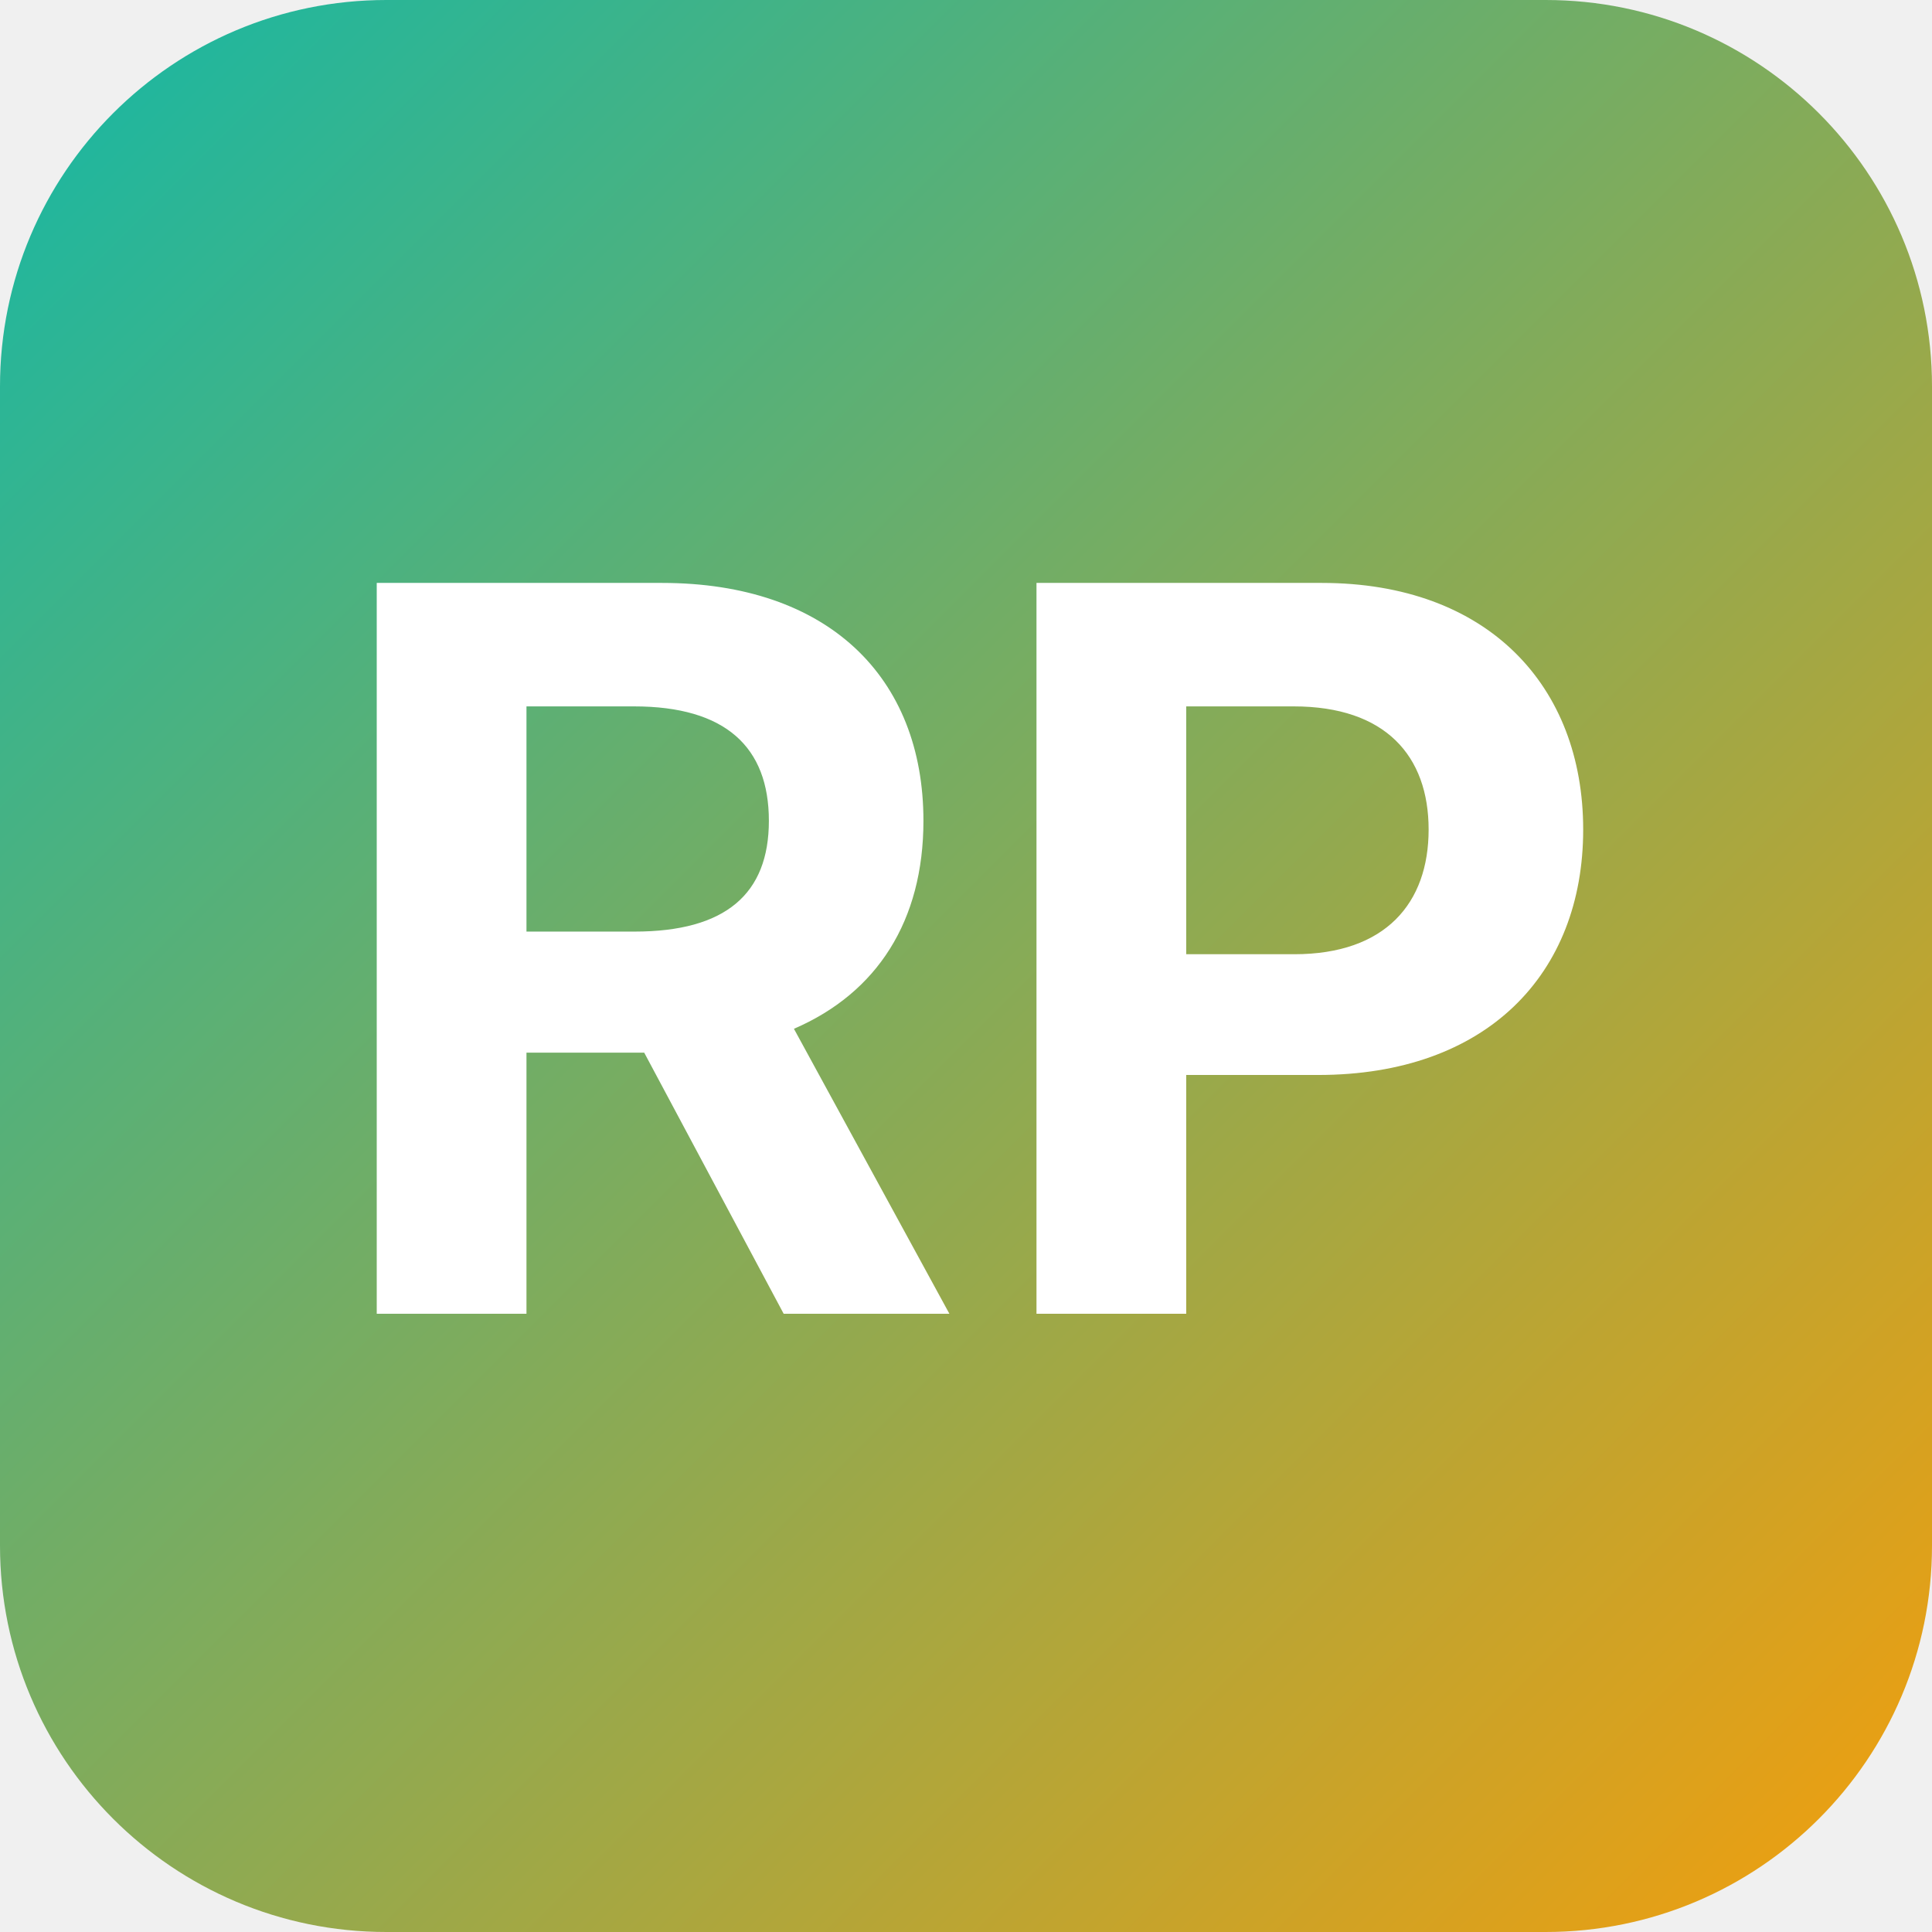
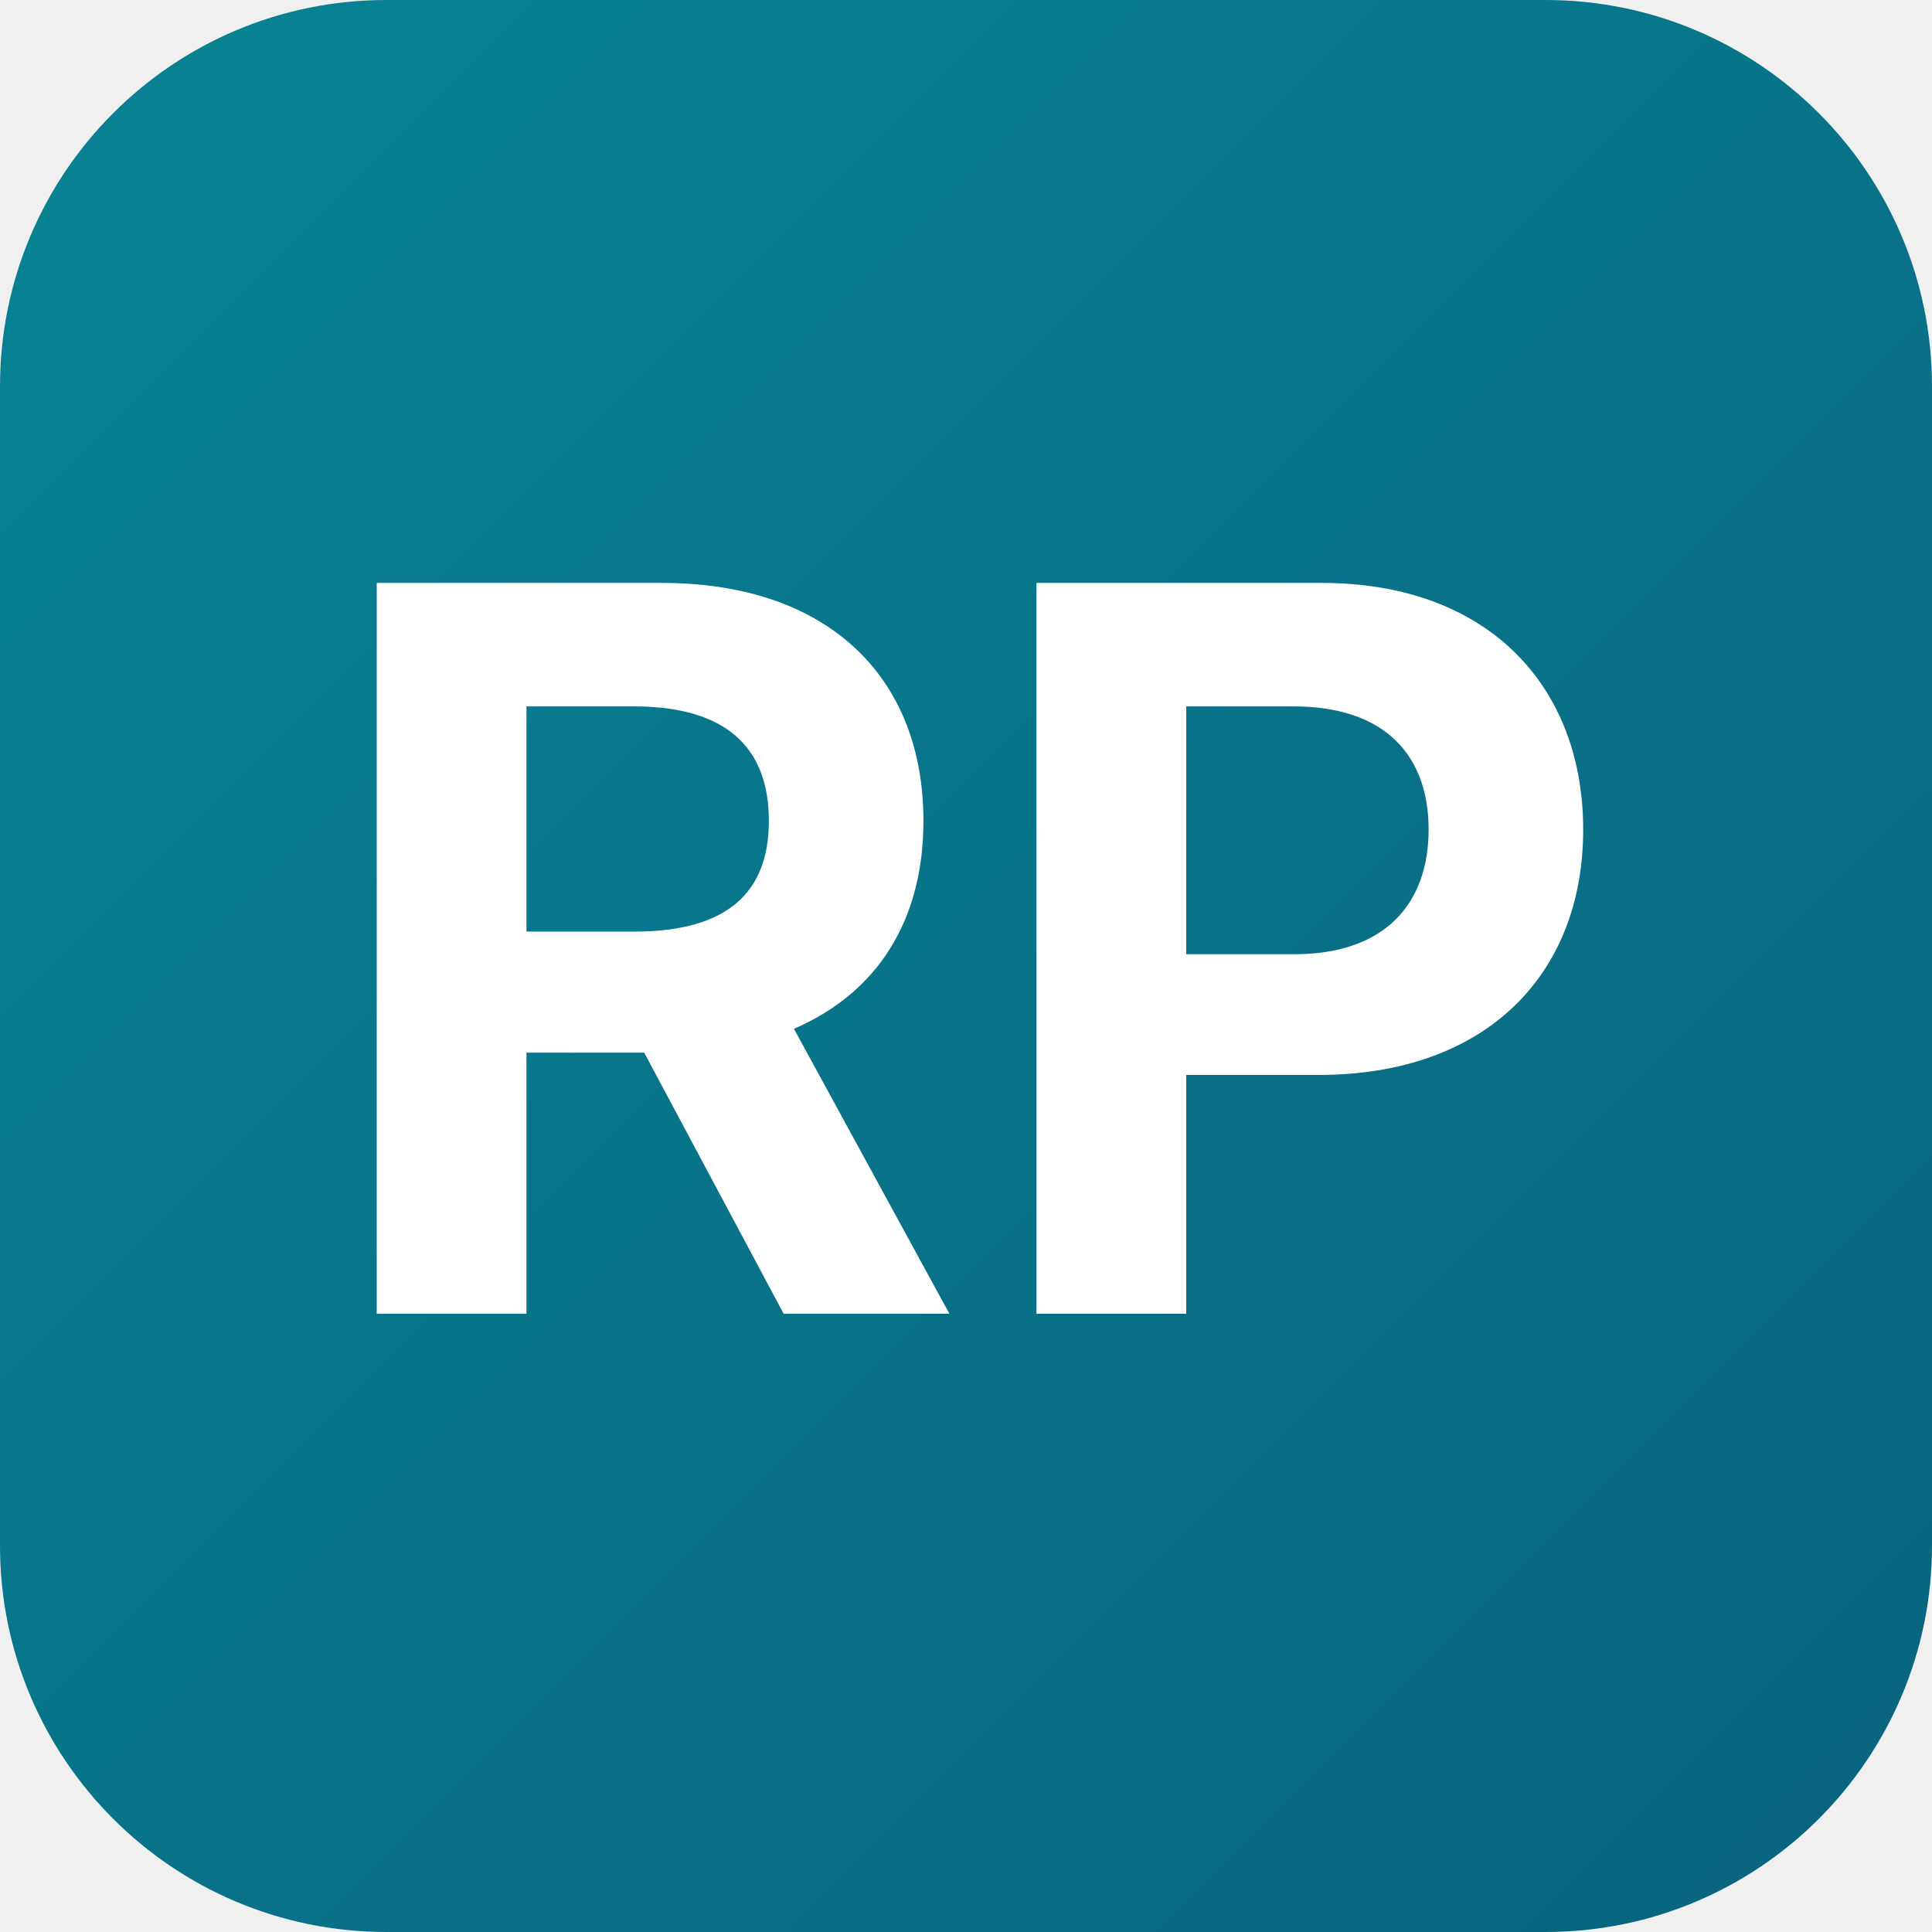
<svg xmlns="http://www.w3.org/2000/svg" viewBox="0 0 100 100">
  <defs>
    <linearGradient id="grad" x1="0%" y1="0%" x2="100%" y2="100%">
-       <stop offset="0%" style="stop-color:#14b8a6;stop-opacity:1" />
-       <stop offset="100%" style="stop-color:#f59e0b;stop-opacity:1" />
+       <stop offset="0%" style="stop-color:#088395;stop-opacity:1" />
+       <stop offset="100%" style="stop-color:#09637E;stop-opacity:1" />
    </linearGradient>
  </defs>
  <rect width="100" height="100" rx="20" fill="url(#grad)" />
  <text x="50" y="68" font-family="Inter, sans-serif" font-size="52" font-weight="700" fill="white" text-anchor="middle">RP</text>
</svg>
